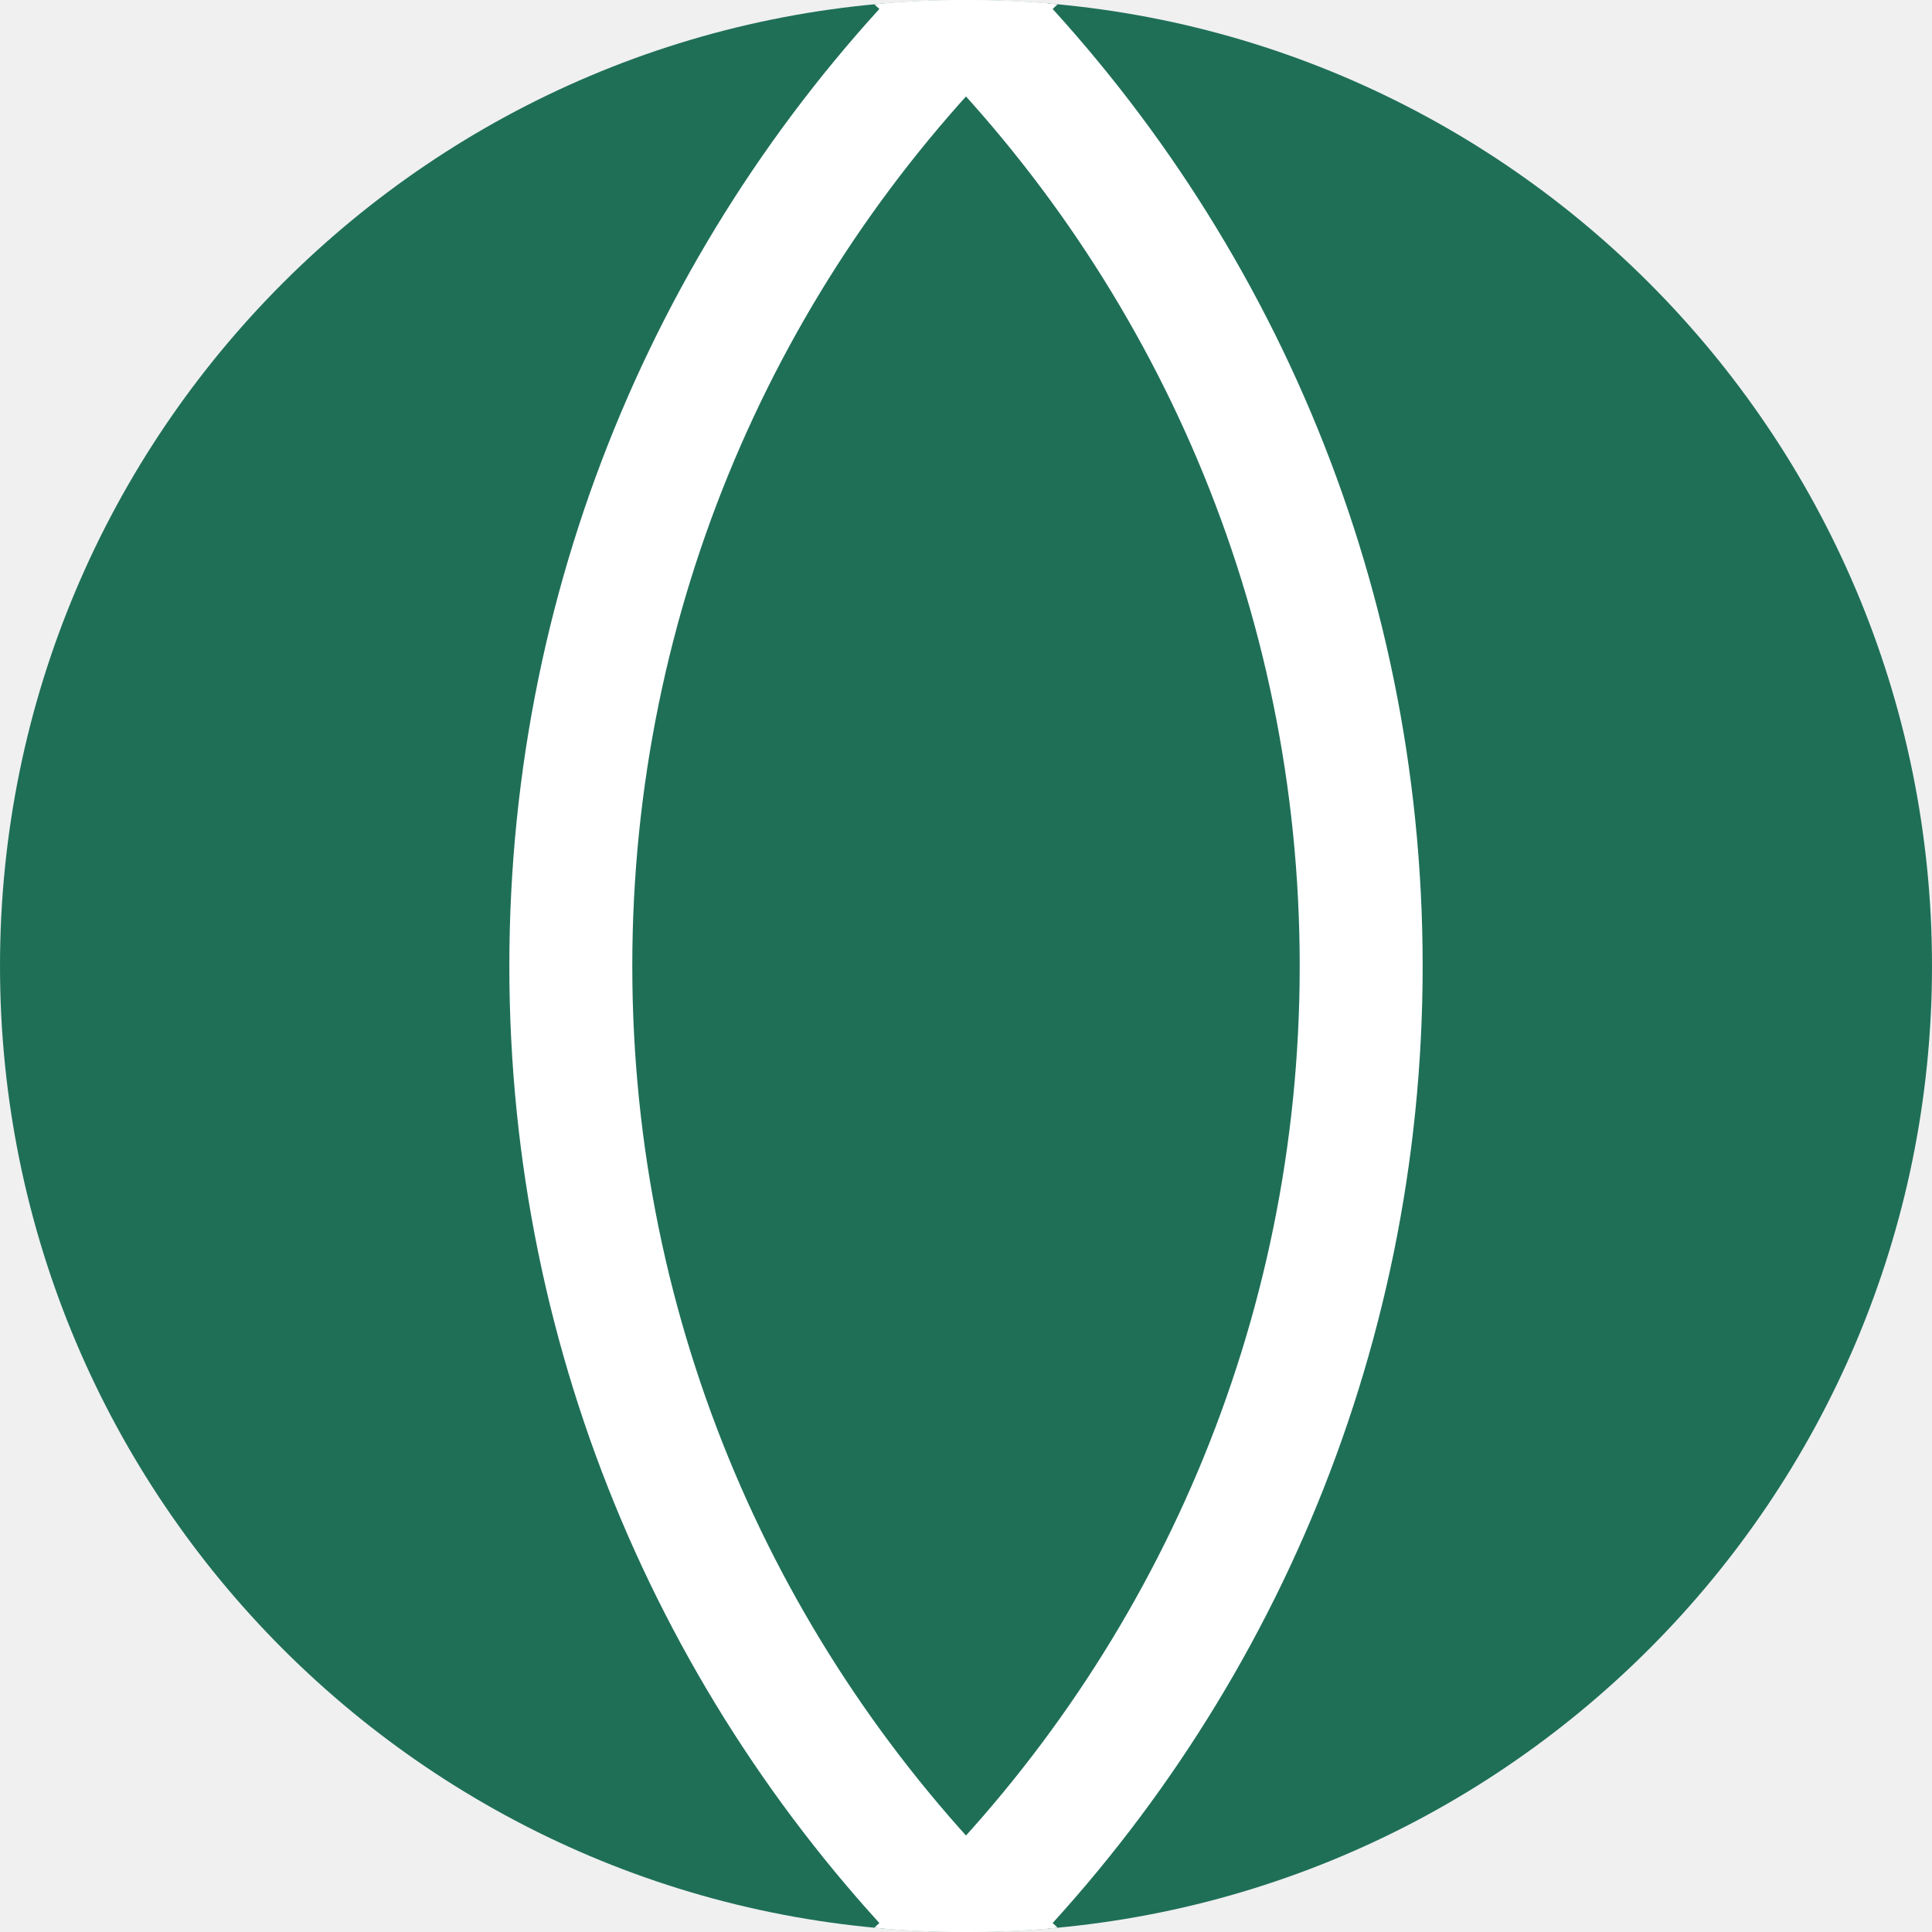
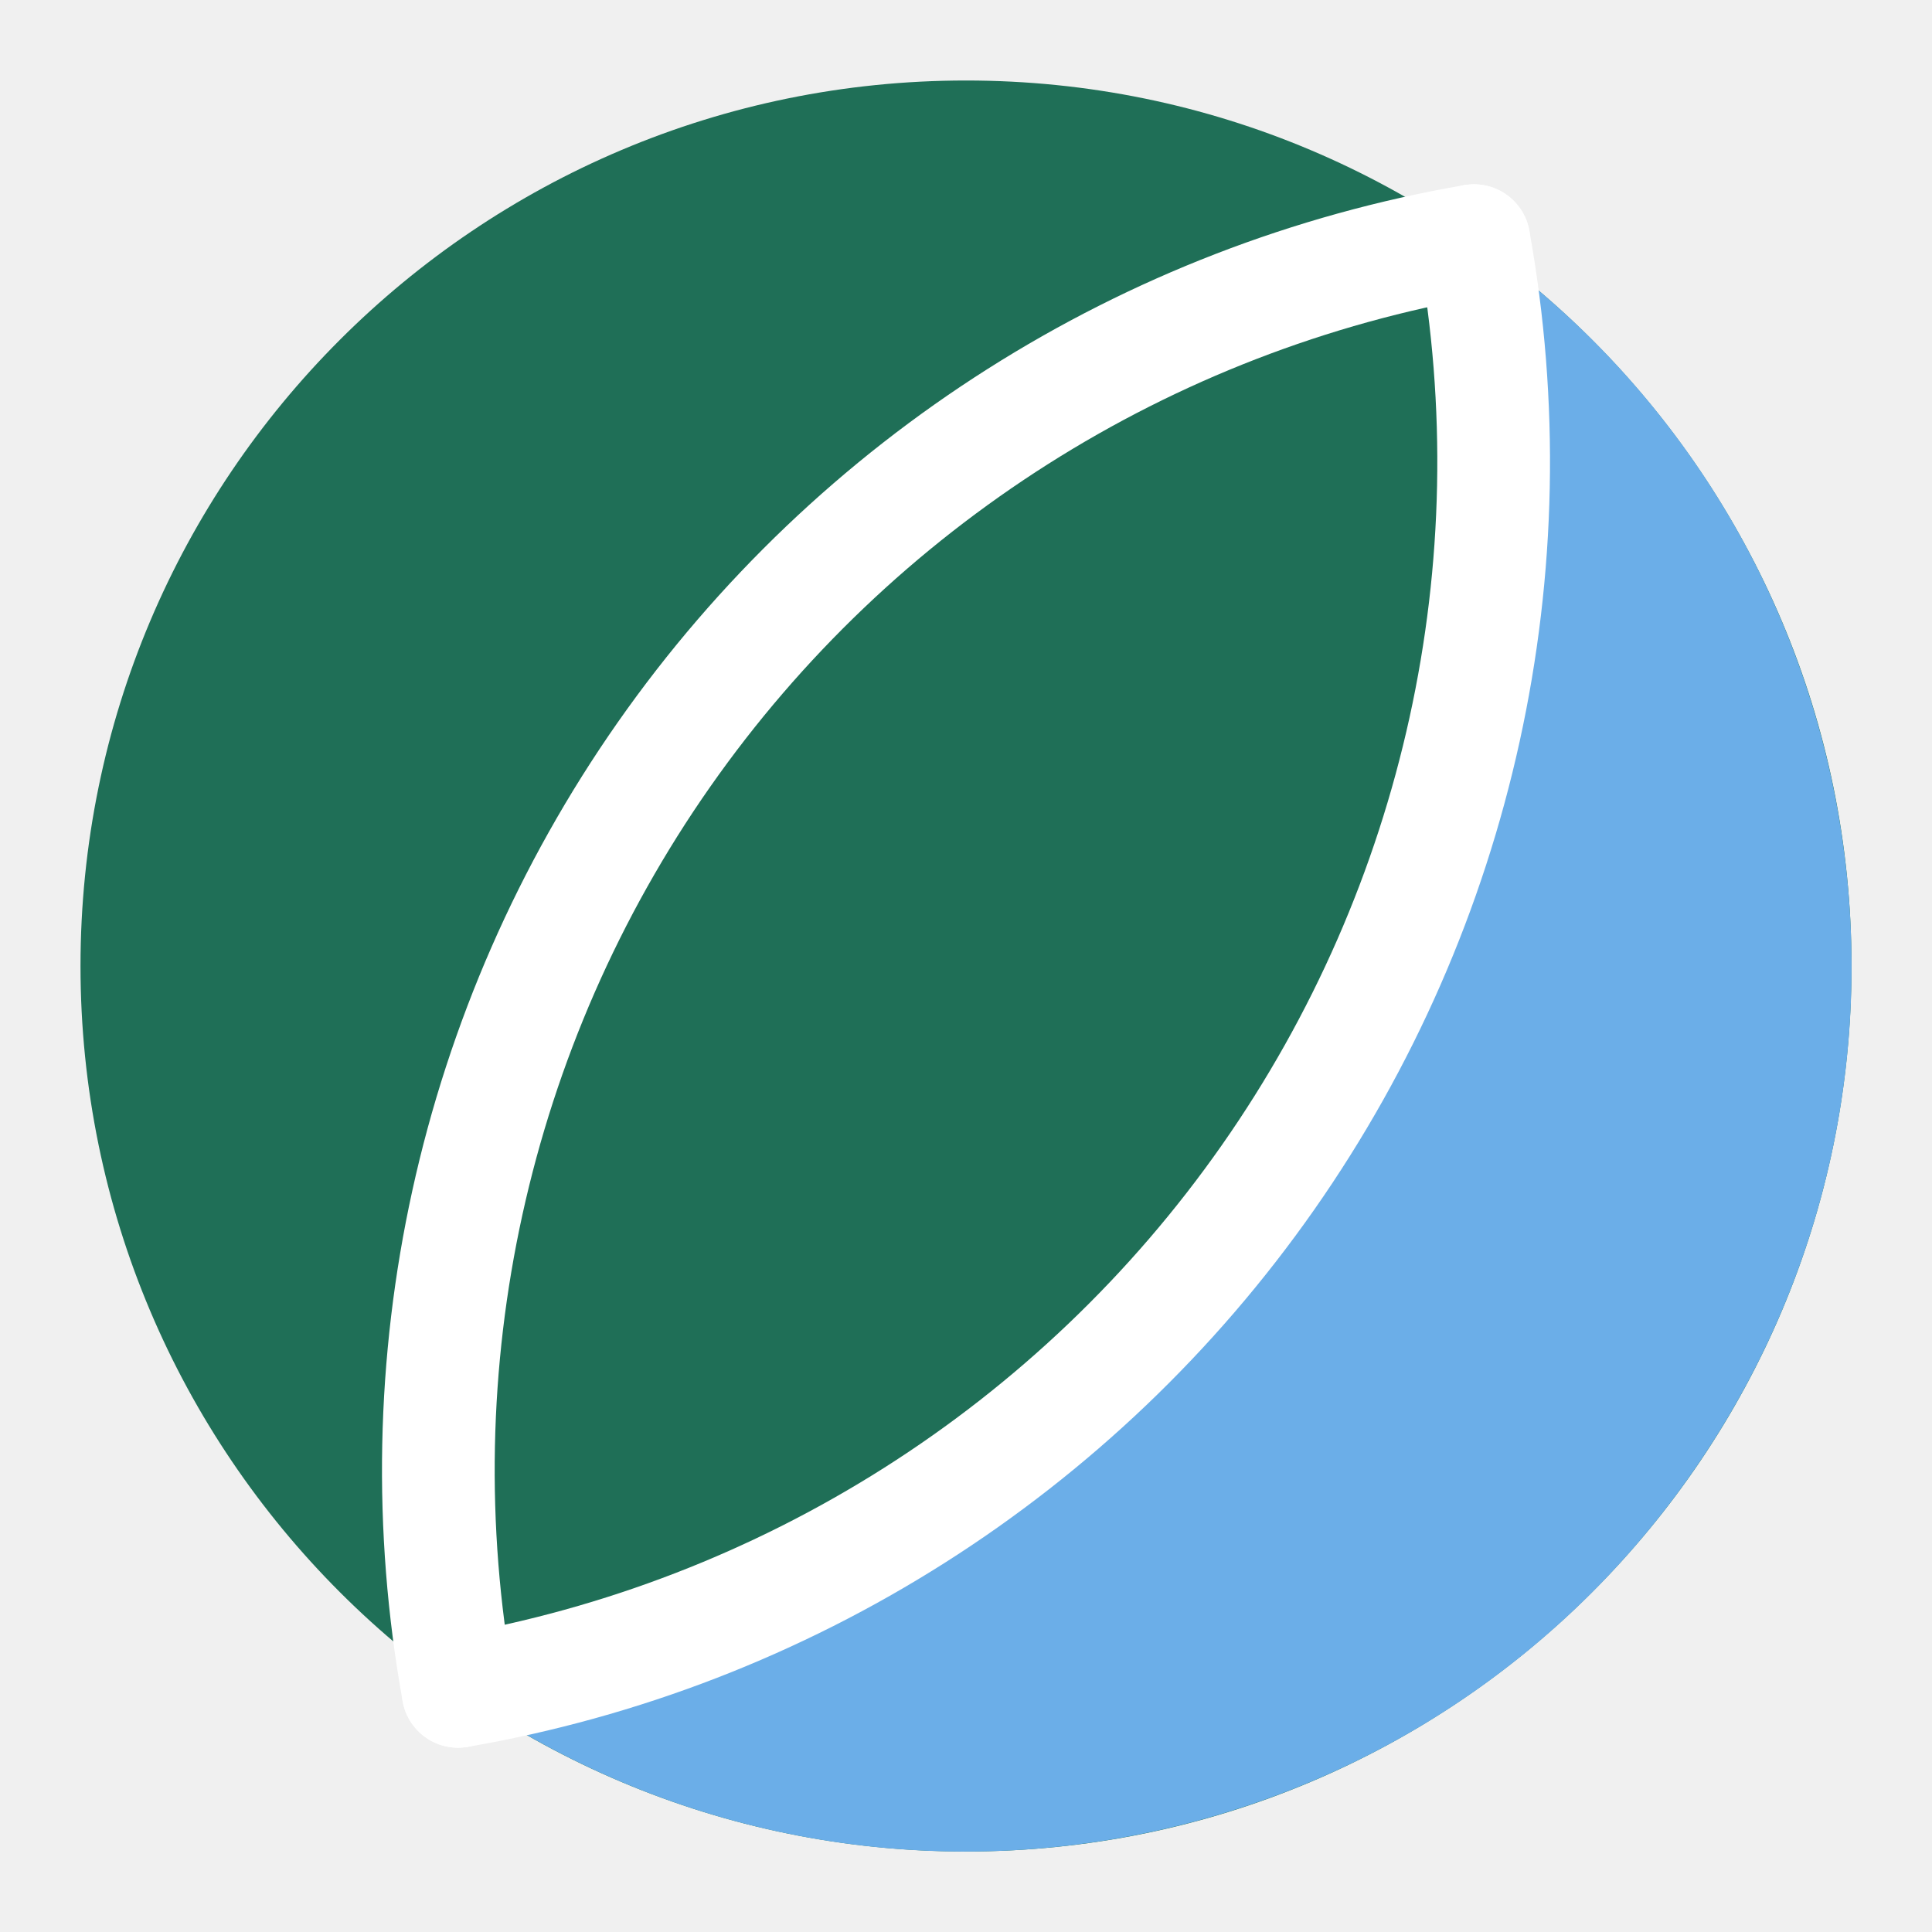
- <svg xmlns="http://www.w3.org/2000/svg" viewBox="0 0 22 22">
-   <defs>
-     <clipPath id="c">
-       <circle cx="11" cy="11" r="11" />
-     </clipPath>
-   </defs>
-   <circle cx="11" cy="11" r="11" fill="#1F6F57" />
-   <g clip-path="url(#c)" fill="none" stroke="#FFFFFF" stroke-width="1.4">
-     <circle cx="0" cy="11" r="15.5" />
-     <circle cx="22" cy="11" r="15.5" />
+ <svg xmlns="http://www.w3.org/2000/svg" viewBox="0 0 24 24">
+   <circle cx="12" cy="12" r="11" fill="#1F6F57" />
+   <g transform="rotate(35 12 12)">
+     <path d="M12 1A15.5 15.5 0 0 1 12 23A11 11 0 0 0 12 1Z" fill="#6BAEE8" />
+     <g fill="none" stroke="#FFFFFF" stroke-width="1.4" stroke-linecap="round">
+       <path d="M12 1A15.5 15.5 0 0 1 12 23" />
+       <path d="M12 1A15.5 15.5 0 0 0 12 23" />
+     </g>
  </g>
</svg>
